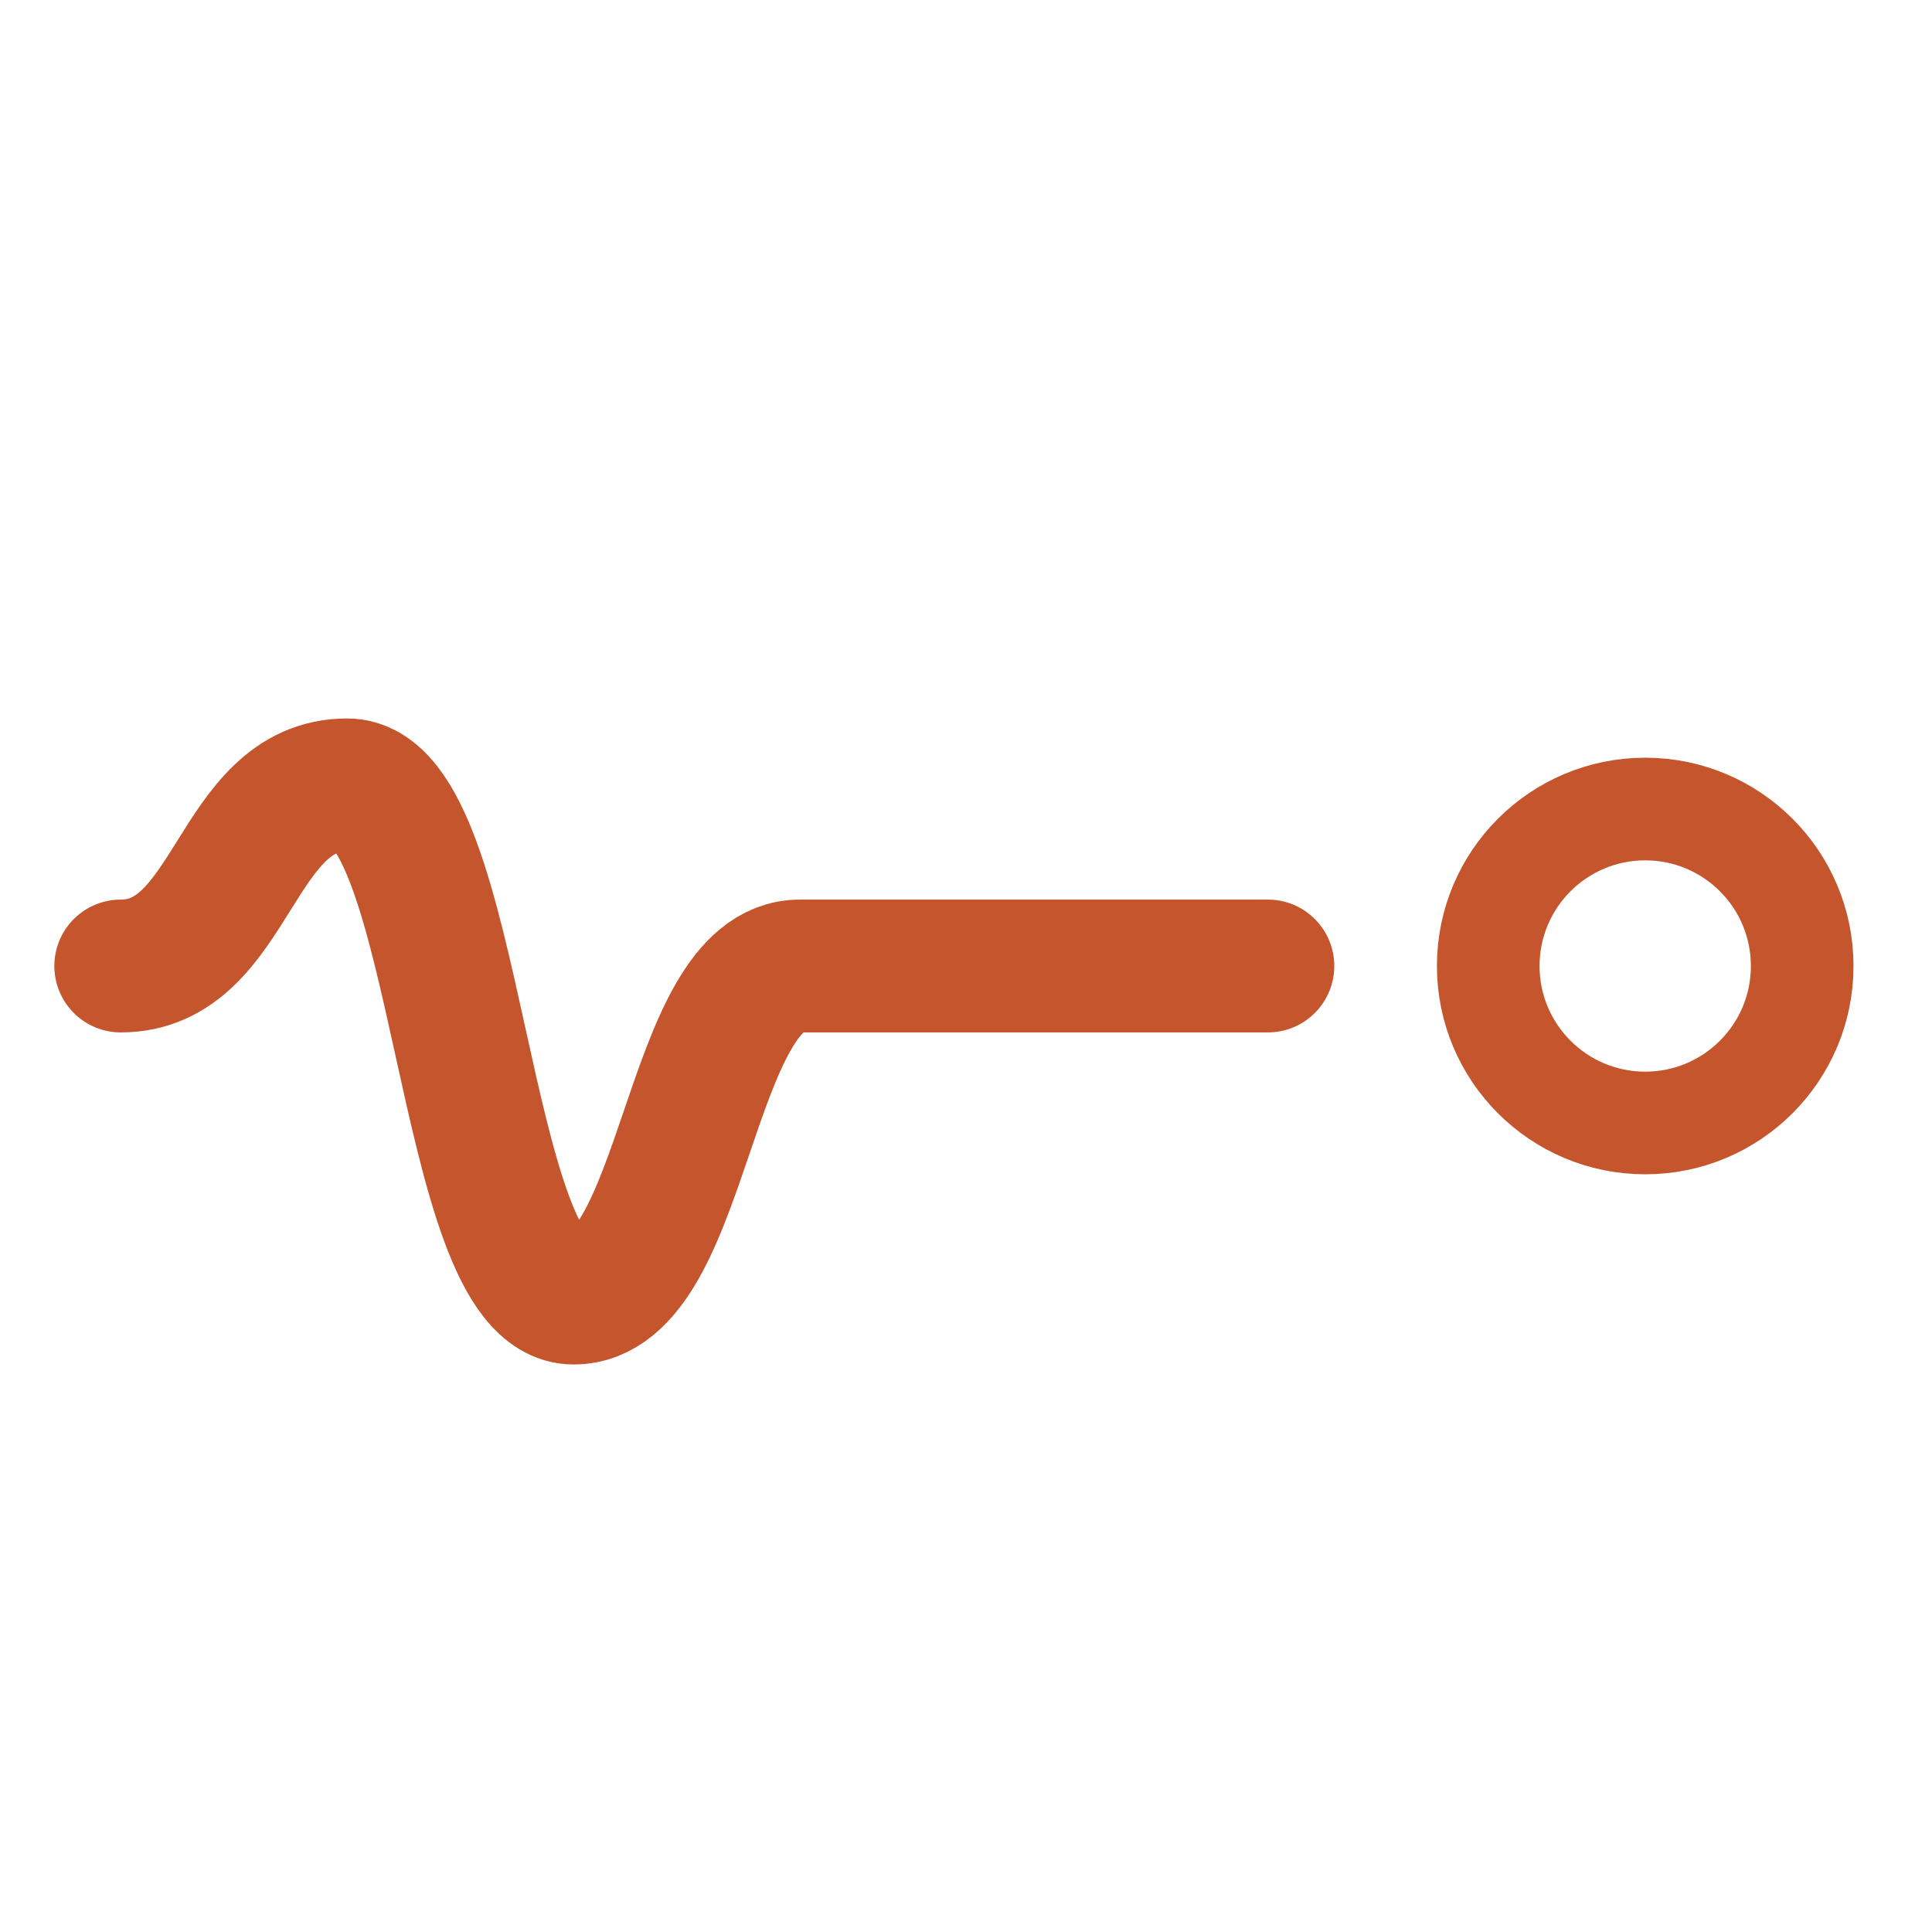
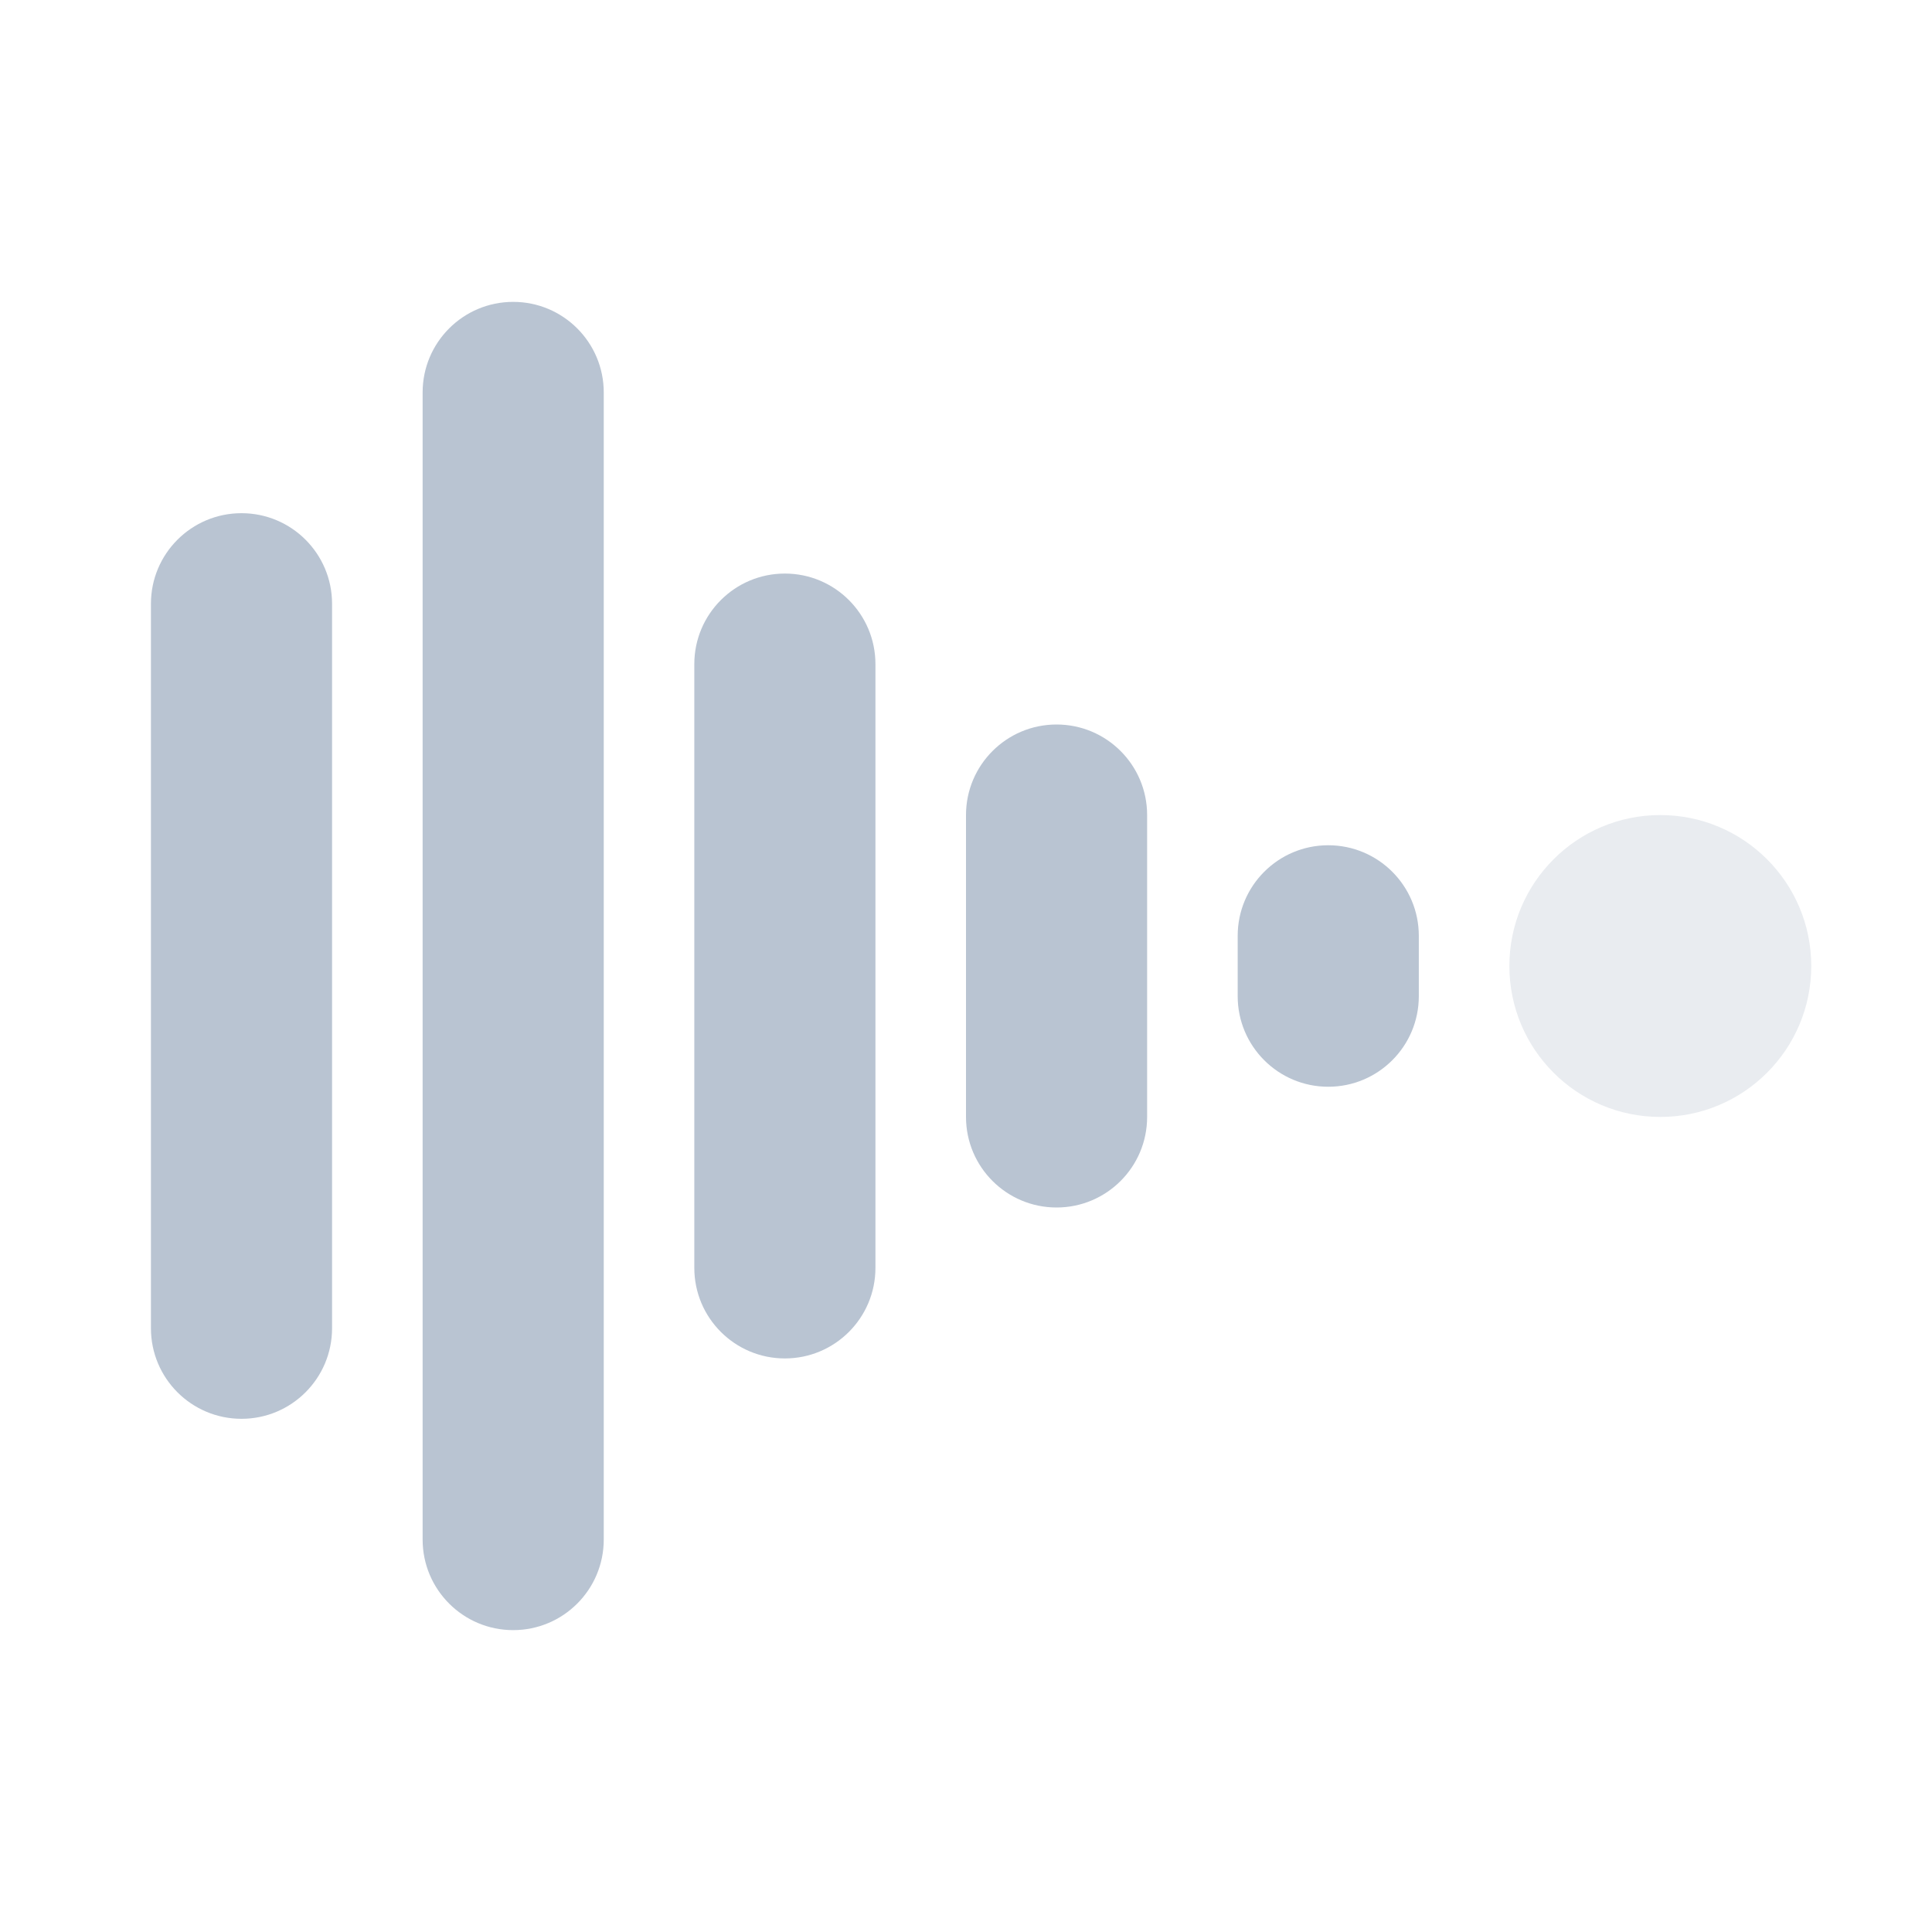
<svg xmlns="http://www.w3.org/2000/svg" width="64" height="64" viewBox="0 0 64 64">
-   <path d="M4,32 C7.75,32 7.75,26 11.5,26 C15.25,26 15.25,43 19.0,43 C22.75,43 22.75,32 26.5,32 L42,32" fill="none" stroke="#C4552C" stroke-width="4.4" stroke-linecap="round" stroke-linejoin="round" />
-   <circle cx="54.5" cy="32" r="5.2" fill="none" stroke="#C4552C" stroke-width="3.4" />
+   <rect x="5.0" y="17.00" width="6" height="30.00" rx="3.0" fill="#B9C4D2" fill-opacity="1.00" />
+   <rect x="14.0" y="10.00" width="6" height="44.00" rx="3.0" fill="#B9C4D2" fill-opacity="1.00" />
+   <rect x="23.0" y="19.00" width="6" height="26.00" rx="3.0" fill="#B9C4D2" fill-opacity="1.00" />
+   <rect x="32.0" y="24.00" width="6" height="16.00" rx="3.0" fill="#B9C4D2" fill-opacity="1.00" />
+   <rect x="41.0" y="28.00" width="6" height="8.00" rx="3.0" fill="#B9C4D2" fill-opacity="1.00" />
+   <circle cx="55" cy="32" r="5.0" fill="#E9ECF0" />
</svg>
